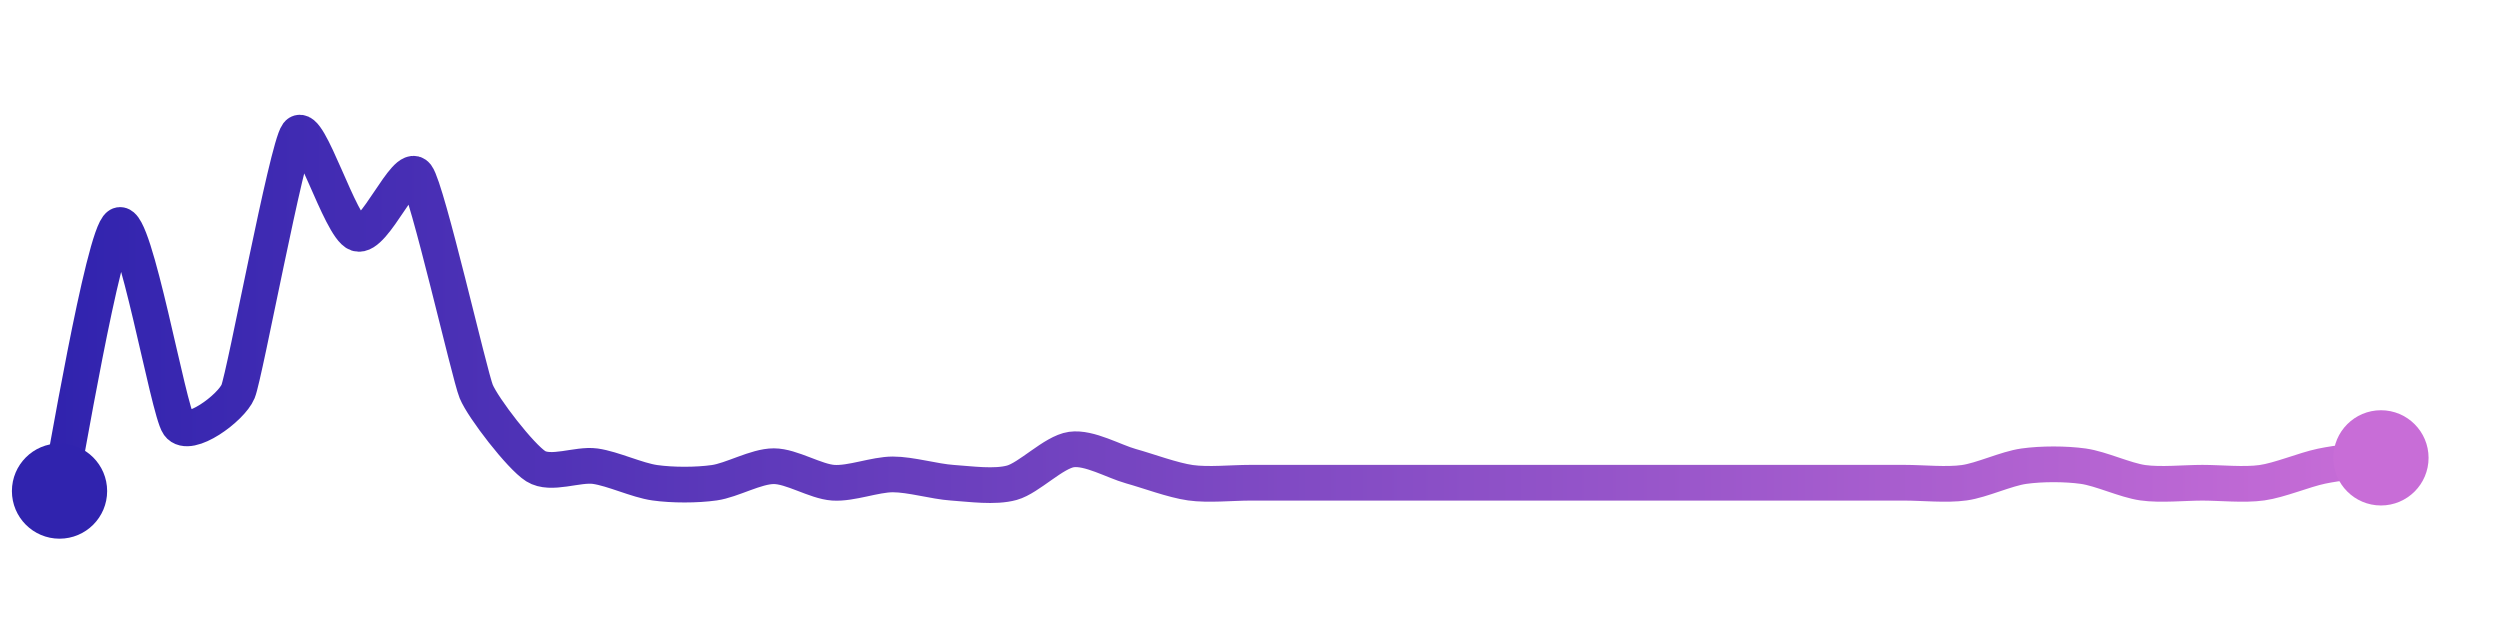
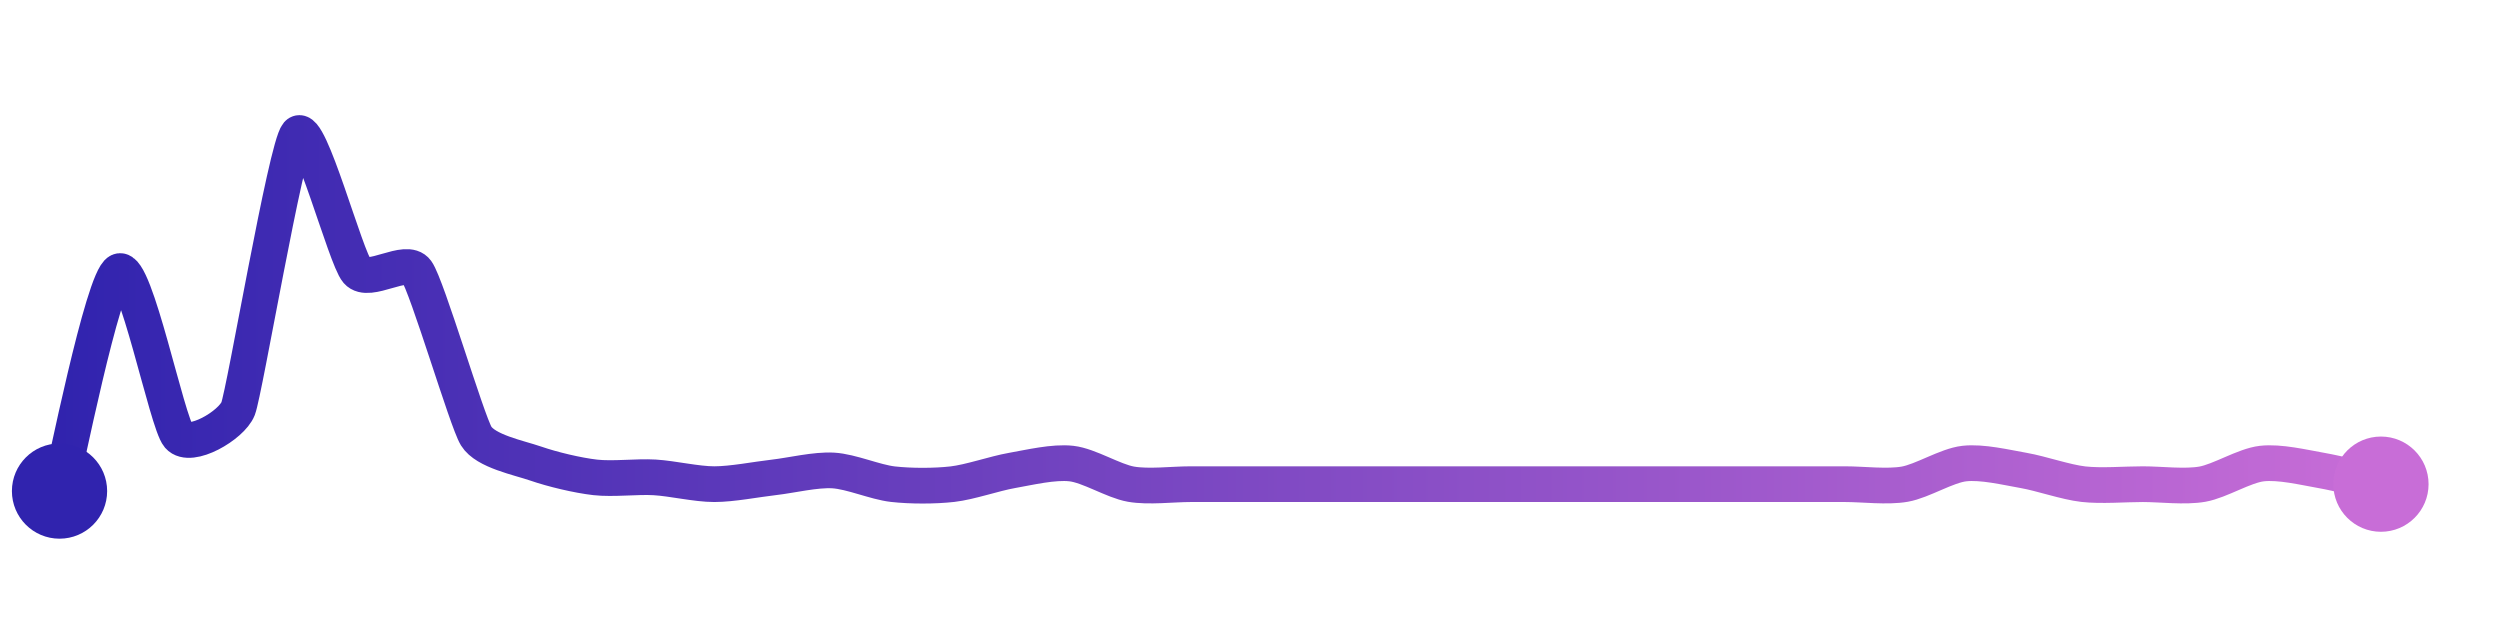
<svg xmlns="http://www.w3.org/2000/svg" width="200" height="50" viewBox="0 0 210 50">
  <defs>
    <linearGradient x1="0%" y1="0%" x2="100%" y2="0%" id="a">
      <stop stop-color="#3023AE" offset="0%" />
      <stop stop-color="#C86DD7" offset="100%" />
    </linearGradient>
  </defs>
-   <path stroke="url(#a)" stroke-width="3" stroke-linejoin="round" stroke-linecap="round" d="M5 40 C 5.33 38.54, 8.69 18.4, 10 17.67 S 14.13 33.2, 15 34.42 S 19.43 33.02, 20 31.63 S 24.1 11.2, 25 10 S 28.58 17.88, 30 18.37 S 34.1 12.29, 35 13.49 S 39.43 30.24, 40 31.63 S 43.73 37.11, 45 37.91 S 48.51 37.7, 50 37.91 S 53.51 39.09, 55 39.3 S 58.51 39.51, 60 39.3 S 63.5 37.91, 65 37.91 S 68.5 39.2, 70 39.3 S 73.5 38.6, 75 38.6 S 78.5 39.2, 80 39.3 S 83.56 39.7, 85 39.3 S 88.51 36.72, 90 36.51 S 93.56 37.51, 95 37.91 S 98.51 39.09, 100 39.3 S 103.5 39.3, 105 39.3 S 108.5 39.3, 110 39.3 S 113.5 39.3, 115 39.3 S 118.5 39.3, 120 39.3 S 123.5 39.3, 125 39.3 S 128.5 39.3, 130 39.3 S 133.5 39.3, 135 39.3 S 138.5 39.3, 140 39.3 S 143.5 39.3, 145 39.3 S 148.5 39.3, 150 39.3 S 153.5 39.3, 155 39.3 S 158.5 39.3, 160 39.3 S 163.51 39.51, 165 39.3 S 168.51 38.12, 170 37.91 S 173.51 37.7, 175 37.91 S 178.51 39.09, 180 39.3 S 183.5 39.3, 185 39.3 S 188.51 39.51, 190 39.3 S 193.53 38.22, 195 37.91 S 198.51 37.42, 200 37.21" fill="none" />
+   <path stroke="url(#a)" stroke-width="3" stroke-linejoin="round" stroke-linecap="round" d="M5 40 C 5.39 38.55, 8.64 22.17, 10 21.54 S 14.02 34.25, 15 35.38 S 19.45 34.48, 20 33.08 S 24.02 11.13, 25 10 S 29.02 20.41, 30 21.54 S 34.12 20.32, 35 21.54 S 39.21 34.1, 40 35.38 S 43.58 37.2, 45 37.69 S 48.51 38.68, 50 38.85 S 53.5 38.76, 55 38.85 S 58.5 39.42, 60 39.42 S 63.51 39.02, 65 38.85 S 68.5 38.18, 70 38.27 S 73.51 39.25, 75 39.42 S 78.51 39.59, 80 39.42 S 83.52 38.53, 85 38.27 S 88.51 37.52, 90 37.69 S 93.52 39.16, 95 39.42 S 98.5 39.42, 100 39.42 S 103.5 39.42, 105 39.42 S 108.5 39.42, 110 39.42 S 113.5 39.42, 115 39.42 S 118.5 39.42, 120 39.42 S 123.5 39.42, 125 39.42 S 128.5 39.42, 130 39.42 S 133.5 39.42, 135 39.42 S 138.5 39.42, 140 39.42 S 143.5 39.42, 145 39.42 S 148.5 39.42, 150 39.42 S 153.5 39.42, 155 39.42 S 158.52 39.68, 160 39.42 S 163.51 37.86, 165 37.69 S 168.52 38.01, 170 38.27 S 173.51 39.25, 175 39.42 S 178.5 39.42, 180 39.42 S 183.52 39.68, 185 39.42 S 188.51 37.86, 190 37.69 S 193.52 38.01, 195 38.27 S 198.54 39.08, 200 39.42" fill="none" />
  <circle r="4" cx="5" cy="40" fill="#3023AE" />
-   <circle r="4" cx="200" cy="37.21" fill="#C86DD7" />
+   <circle r="4" cx="200" cy="39.42" fill="#C86DD7" />
</svg>
